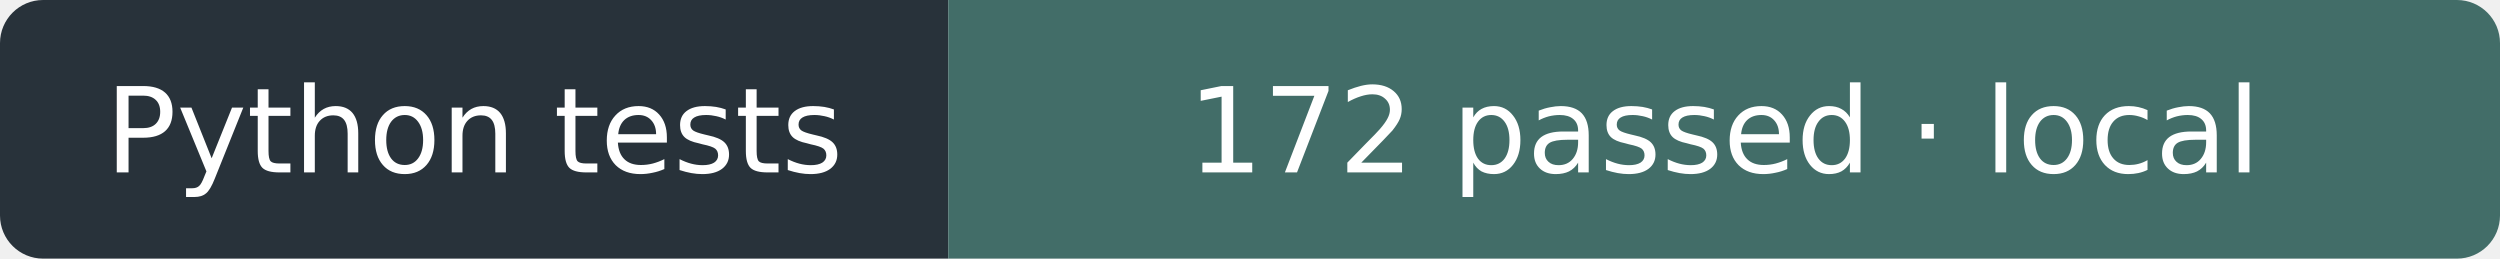
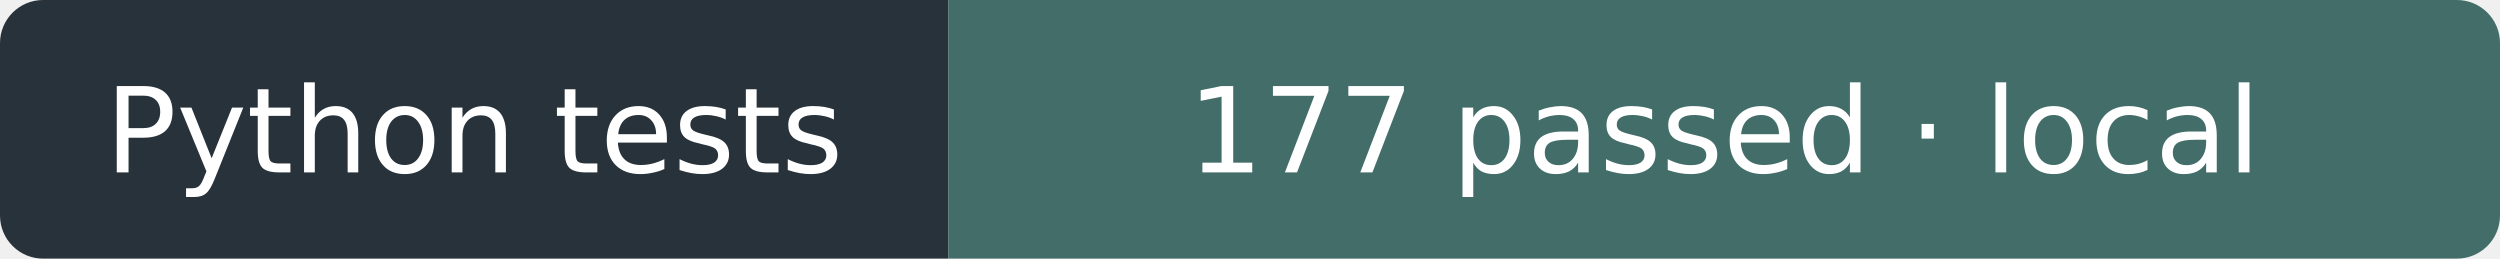
- <svg xmlns="http://www.w3.org/2000/svg" width="232" height="24" viewBox="0 0 232 24" role="img" aria-label="Python tests: 172 passed locally">
+ <svg xmlns="http://www.w3.org/2000/svg" width="232" height="24" viewBox="0 0 232 24" role="img" aria-label="Python tests: 177 passed locally">
  <defs>
    <clipPath id="badge-corners">
      <rect width="232" height="24" rx="4" />
    </clipPath>
  </defs>
  <g clip-path="url(#badge-corners)">
    <path fill="#28323a" d="M0 0h88v24H0z" />
    <path fill="#426d68" d="M88 0h144v24H88z" />
  </g>
  <g fill="#fff" text-anchor="middle" font-family="Verdana,DejaVu Sans,sans-serif" font-size="11">
    <text x="44" y="16">Python tests</text>
-     <text x="160" y="16">172 passed · local</text>
+     <text x="160" y="16">177 passed · local</text>
  </g>
</svg>
